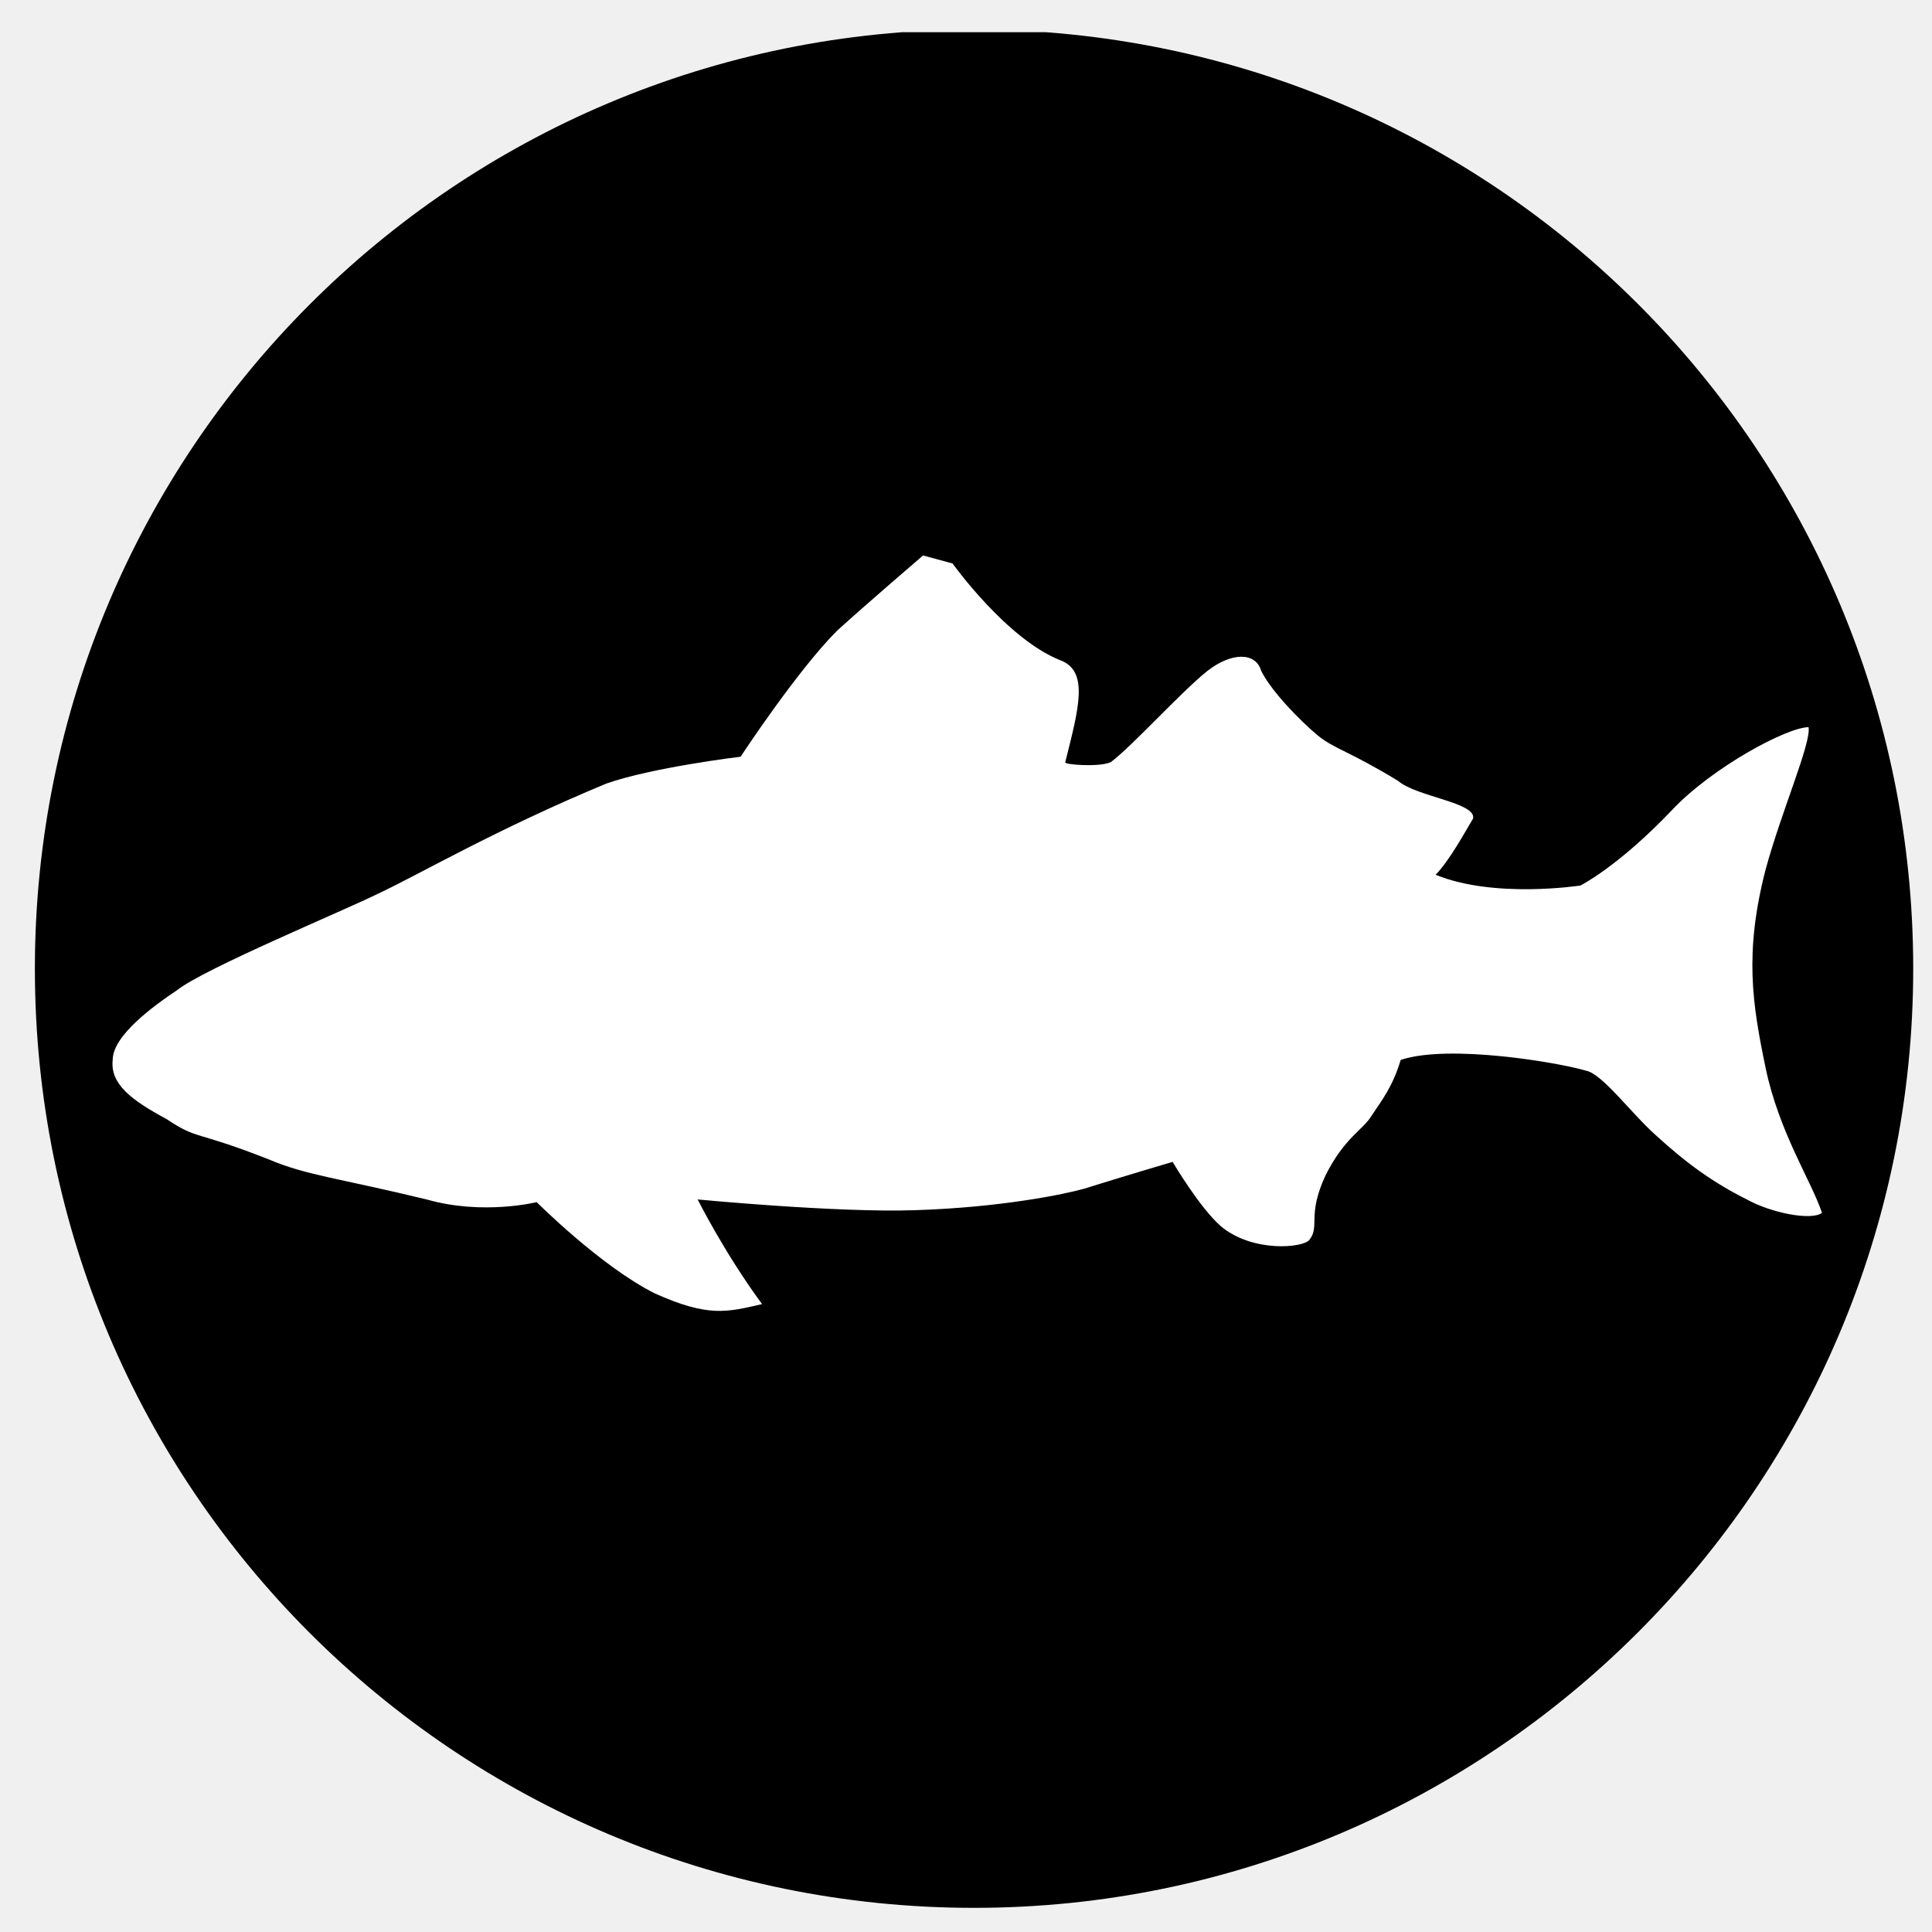
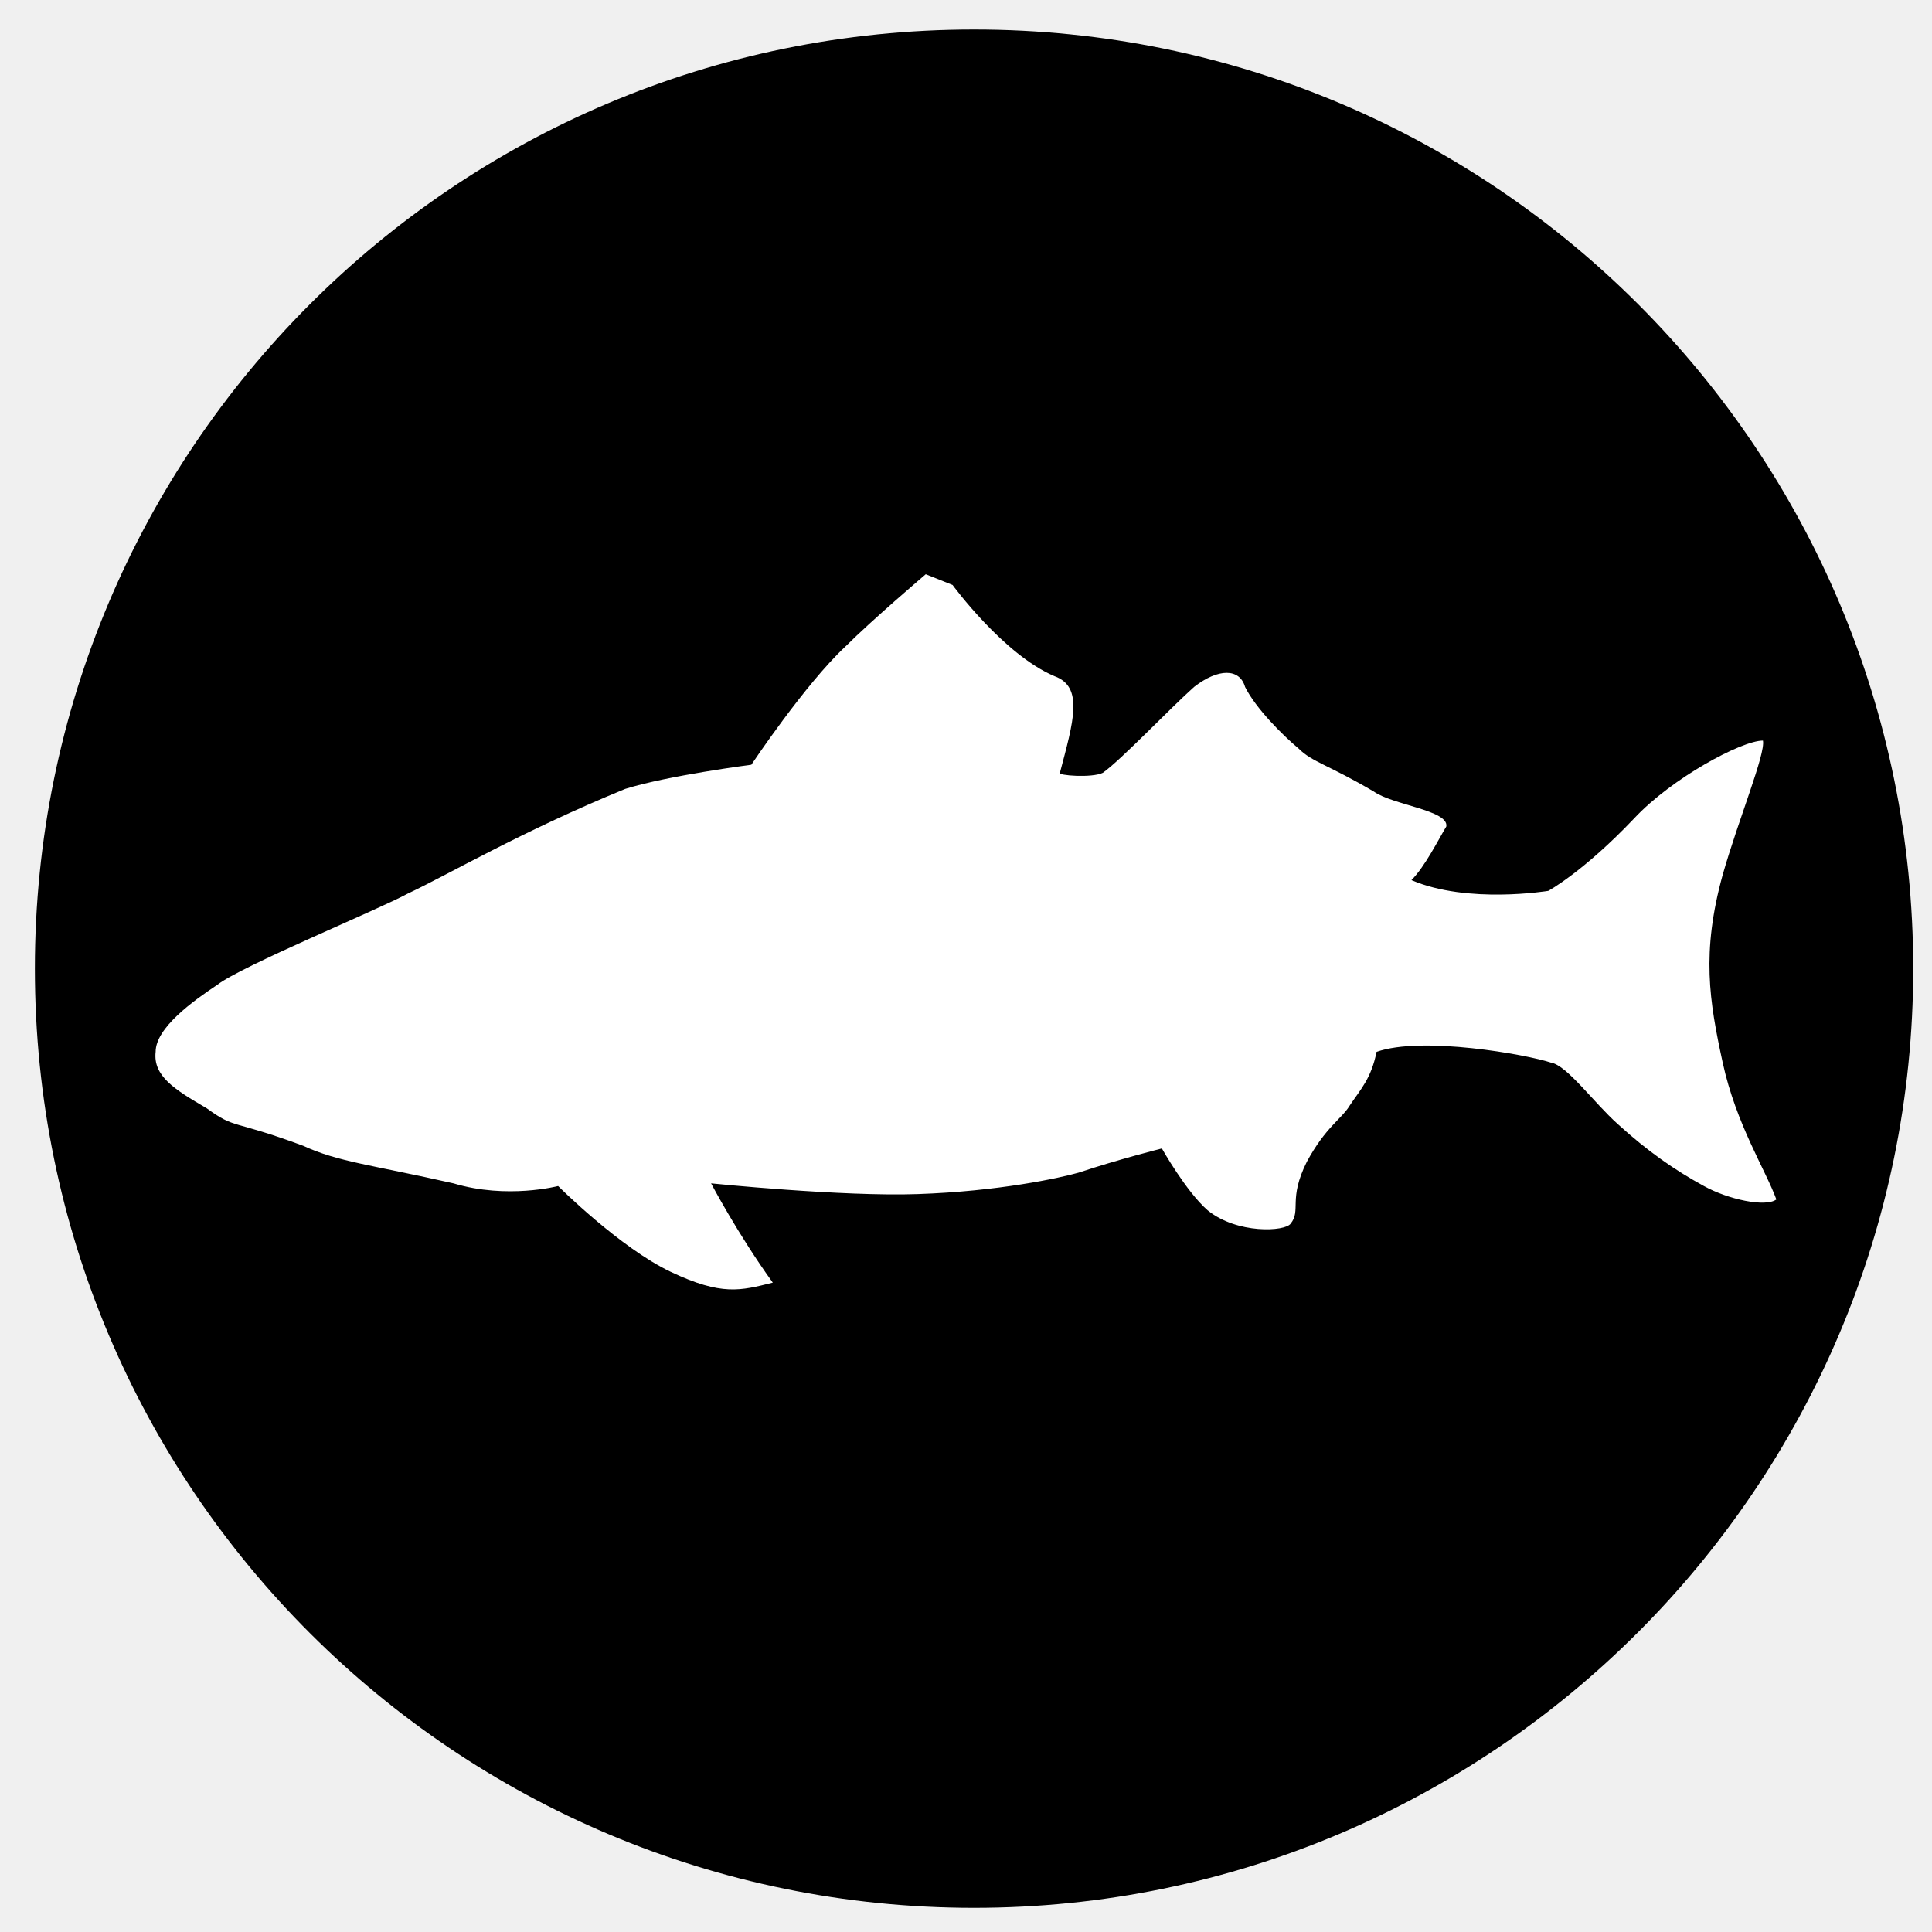
- <svg xmlns="http://www.w3.org/2000/svg" xmlns:xlink="http://www.w3.org/1999/xlink" version="1.1" id="Layer_1" x="0px" y="0px" viewBox="0 0 72 72" style="enable-background:new 0 0 72 72;" xml:space="preserve">
+ <svg xmlns="http://www.w3.org/2000/svg" version="1.1" id="Layer_1" x="0px" y="0px" viewBox="0 0 72 72" style="enable-background:new 0 0 72 72;" xml:space="preserve">
  <style type="text/css">
- 	.st0{clip-path:url(#SVGID_00000175319868547366540000000011544209995596687515_);}
+ 	.st0{fill:none;}
	.st1{fill:#FFFFFF;}
</style>
  <g>
    <g>
-       <defs>
-         <rect id="SVGID_1_" x="1.3" y="1.2" width="70" height="69.9" />
-       </defs>
-       <clipPath id="SVGID_00000000909344123332088730000012938487054648159110_">
-         <use xlink:href="#SVGID_1_" style="overflow:visible;" />
-       </clipPath>
-       <path style="clip-path:url(#SVGID_00000000909344123332088730000012938487054648159110_);" d="M36.3,71.1c19.3,0,35-15.7,35-35    c0-19.3-15.6-35-35-35s-35,15.7-35,35C1.3,55.5,17,71.1,36.3,71.1" />
+       <g>
+         <g>
+           <polygon class="st0" points="0.6,0.5 71.3,0.7 72,71.2 0.6,71.1     " />
+           <path d="M36.3,71.1c19.3,0,35-15.7,35-35s-15.6-35-35-35s-35,15.7-35,35C1.3,55.5,17,71.1,36.3,71.1" />
+         </g>
+       </g>
    </g>
+     <path class="st1" d="M34.5,21.4c0,0-2,1.7-3,2.7C30,25.5,28,28.5,28,28.5s-3.1,0.4-4.7,0.9c-3.9,1.6-6.6,3.2-8.1,3.9   C14.1,33.9,9,36,8.1,36.7c-0.9,0.6-2.3,1.6-2.3,2.5c-0.1,0.9,0.7,1.4,1.9,2.1c1.1,0.8,0.9,0.4,3.6,1.4c1.3,0.6,2.5,0.7,5.6,1.4   c2,0.6,3.9,0.1,3.9,0.1s2.3,2.3,4.2,3.2s2.6,0.7,3.8,0.4c-1.3-1.8-2.3-3.7-2.3-3.7s4.9,0.5,7.7,0.4c3-0.1,5.3-0.6,6-0.8   c1.5-0.5,3.1-0.9,3.1-0.9s0.9,1.6,1.7,2.3c1.1,0.9,2.9,0.8,3.1,0.5c0.4-0.5-0.1-0.9,0.6-2.3c0.7-1.3,1.3-1.6,1.6-2.1   c0.4-0.6,0.8-1,1-2c1.7-0.6,5.6,0.1,6.5,0.4c0.6,0.1,1.6,1.5,2.5,2.3c1.1,1,2.1,1.7,3.2,2.3c0.9,0.5,2.3,0.8,2.7,0.5   c-0.4-1.1-1.5-2.8-2-5.1s-0.8-4.1,0-7c0.6-2.1,1.6-4.5,1.5-5c-0.8,0-3.4,1.4-4.8,2.9c-1.9,2-3.2,2.7-3.2,2.7s-3,0.5-5.1-0.4   c0.5-0.5,1-1.5,1.3-2c0.1-0.6-2-0.8-2.7-1.3c-1.7-1-2.3-1.1-2.8-1.6c-0.6-0.5-1.6-1.5-2-2.3c-0.2-0.7-1-0.7-1.9,0   c-0.9,0.8-2.7,2.7-3.4,3.2c-0.4,0.2-1.7,0.1-1.6,0c0.5-1.9,0.9-3.2-0.2-3.6c-1.9-0.8-3.8-3.4-3.8-3.4L34.5,21.4z" />
  </g>
-   <path class="st1" d="M34.4,20.7c0,0-2.1,1.8-3.2,2.8c-1.5,1.5-3.6,4.7-3.6,4.7s-3.3,0.4-5,1c-4.1,1.7-7,3.4-8.5,4.1  c-1.2,0.6-6.5,2.8-7.5,3.6c-0.9,0.6-2.4,1.7-2.4,2.6c-0.1,0.9,0.7,1.5,2,2.2c1.2,0.8,1,0.4,3.8,1.5c1.4,0.6,2.6,0.7,5.9,1.5  c2.1,0.6,4.1,0.1,4.1,0.1s2.4,2.4,4.4,3.4c2,0.9,2.7,0.7,4,0.4C27,46.7,26,44.7,26,44.7s5.2,0.5,8.1,0.4c3.2-0.1,5.6-0.6,6.3-0.8  c1.6-0.5,3.3-1,3.3-1s1,1.7,1.8,2.4c1.2,1,3.1,0.8,3.3,0.5c0.4-0.5-0.1-0.9,0.6-2.4c0.7-1.4,1.4-1.7,1.7-2.2  c0.4-0.6,0.8-1.1,1.1-2.1c1.8-0.6,5.9,0.1,6.9,0.4c0.6,0.1,1.7,1.6,2.6,2.4c1.2,1.1,2.2,1.8,3.4,2.4c0.9,0.5,2.4,0.8,2.8,0.5  c-0.4-1.2-1.6-3-2.1-5.4c-0.5-2.4-0.8-4.3,0-7.4c0.6-2.2,1.7-4.7,1.6-5.3c-0.8,0-3.6,1.5-5.1,3.1c-2,2.1-3.4,2.8-3.4,2.8  s-3.2,0.5-5.4-0.4c0.5-0.5,1.1-1.6,1.4-2.1c0.1-0.6-2.1-0.8-2.8-1.4c-1.8-1.1-2.4-1.2-3-1.7c-0.6-0.5-1.7-1.6-2.1-2.4  c-0.2-0.7-1.1-0.7-2,0c-1,0.8-2.8,2.8-3.6,3.4c-0.4,0.2-1.8,0.1-1.7,0c0.5-2,0.9-3.4-0.2-3.8c-2-0.8-4-3.6-4-3.6L34.4,20.7z" />
</svg>
